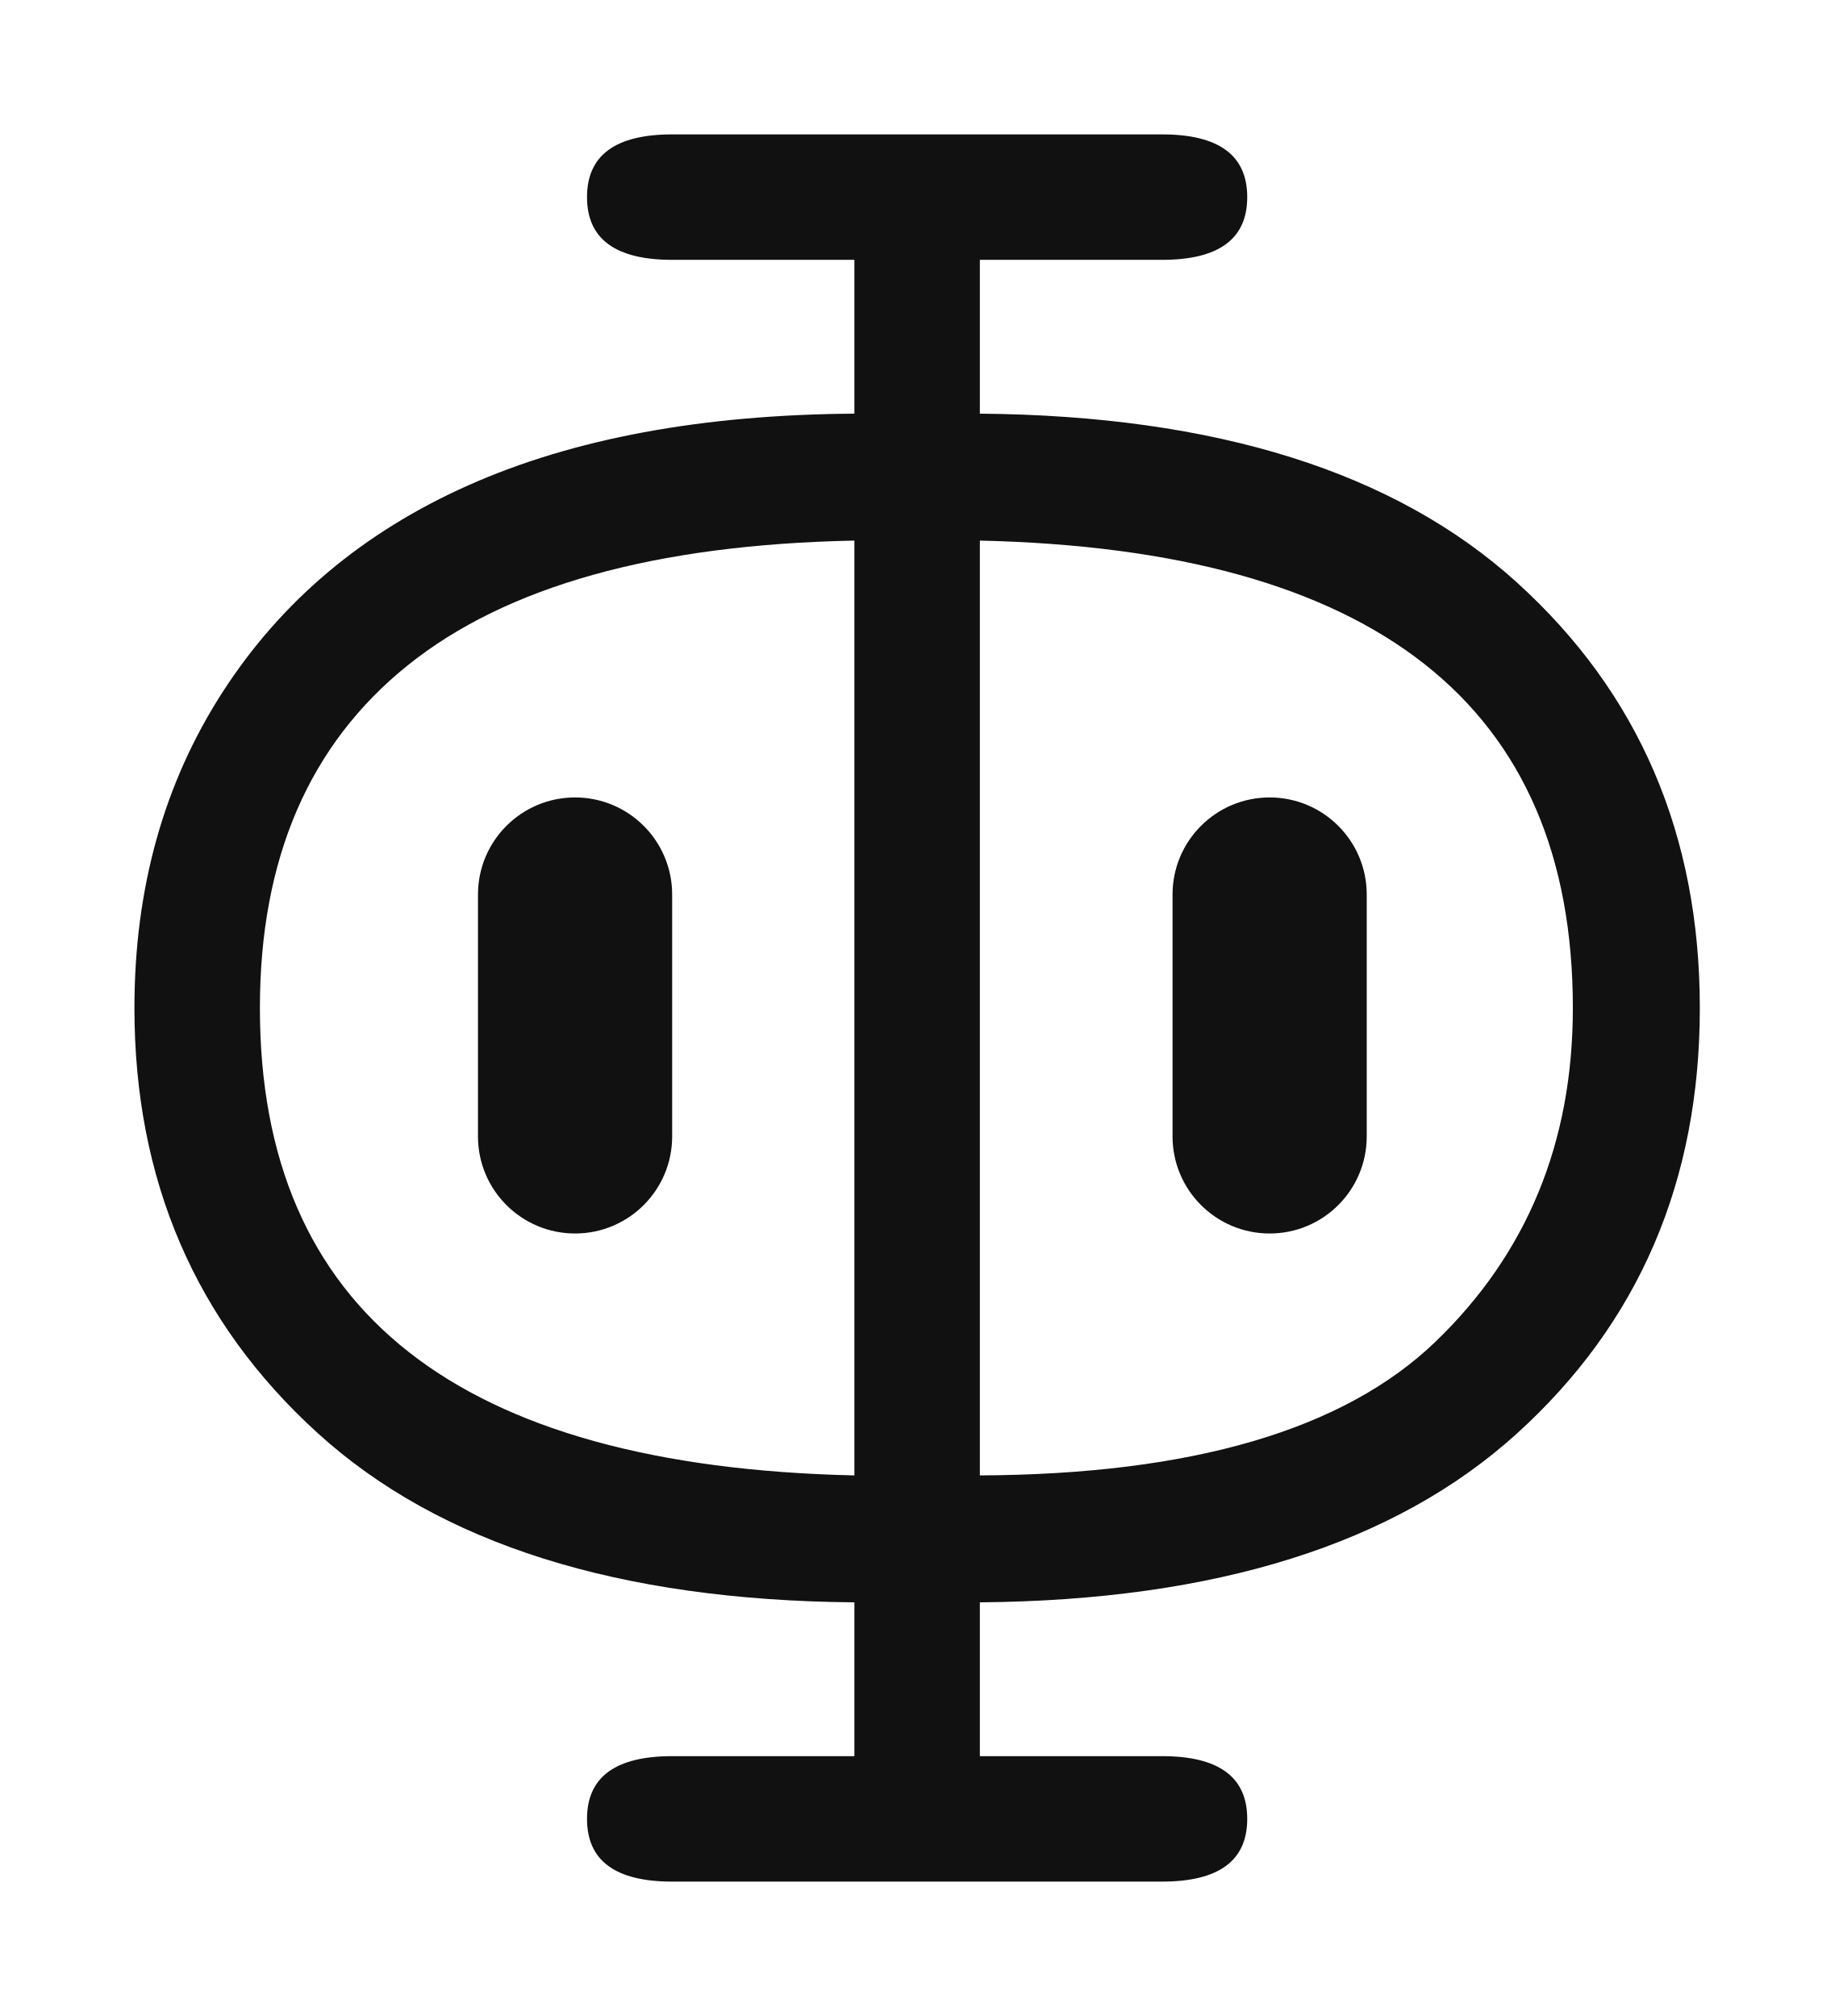
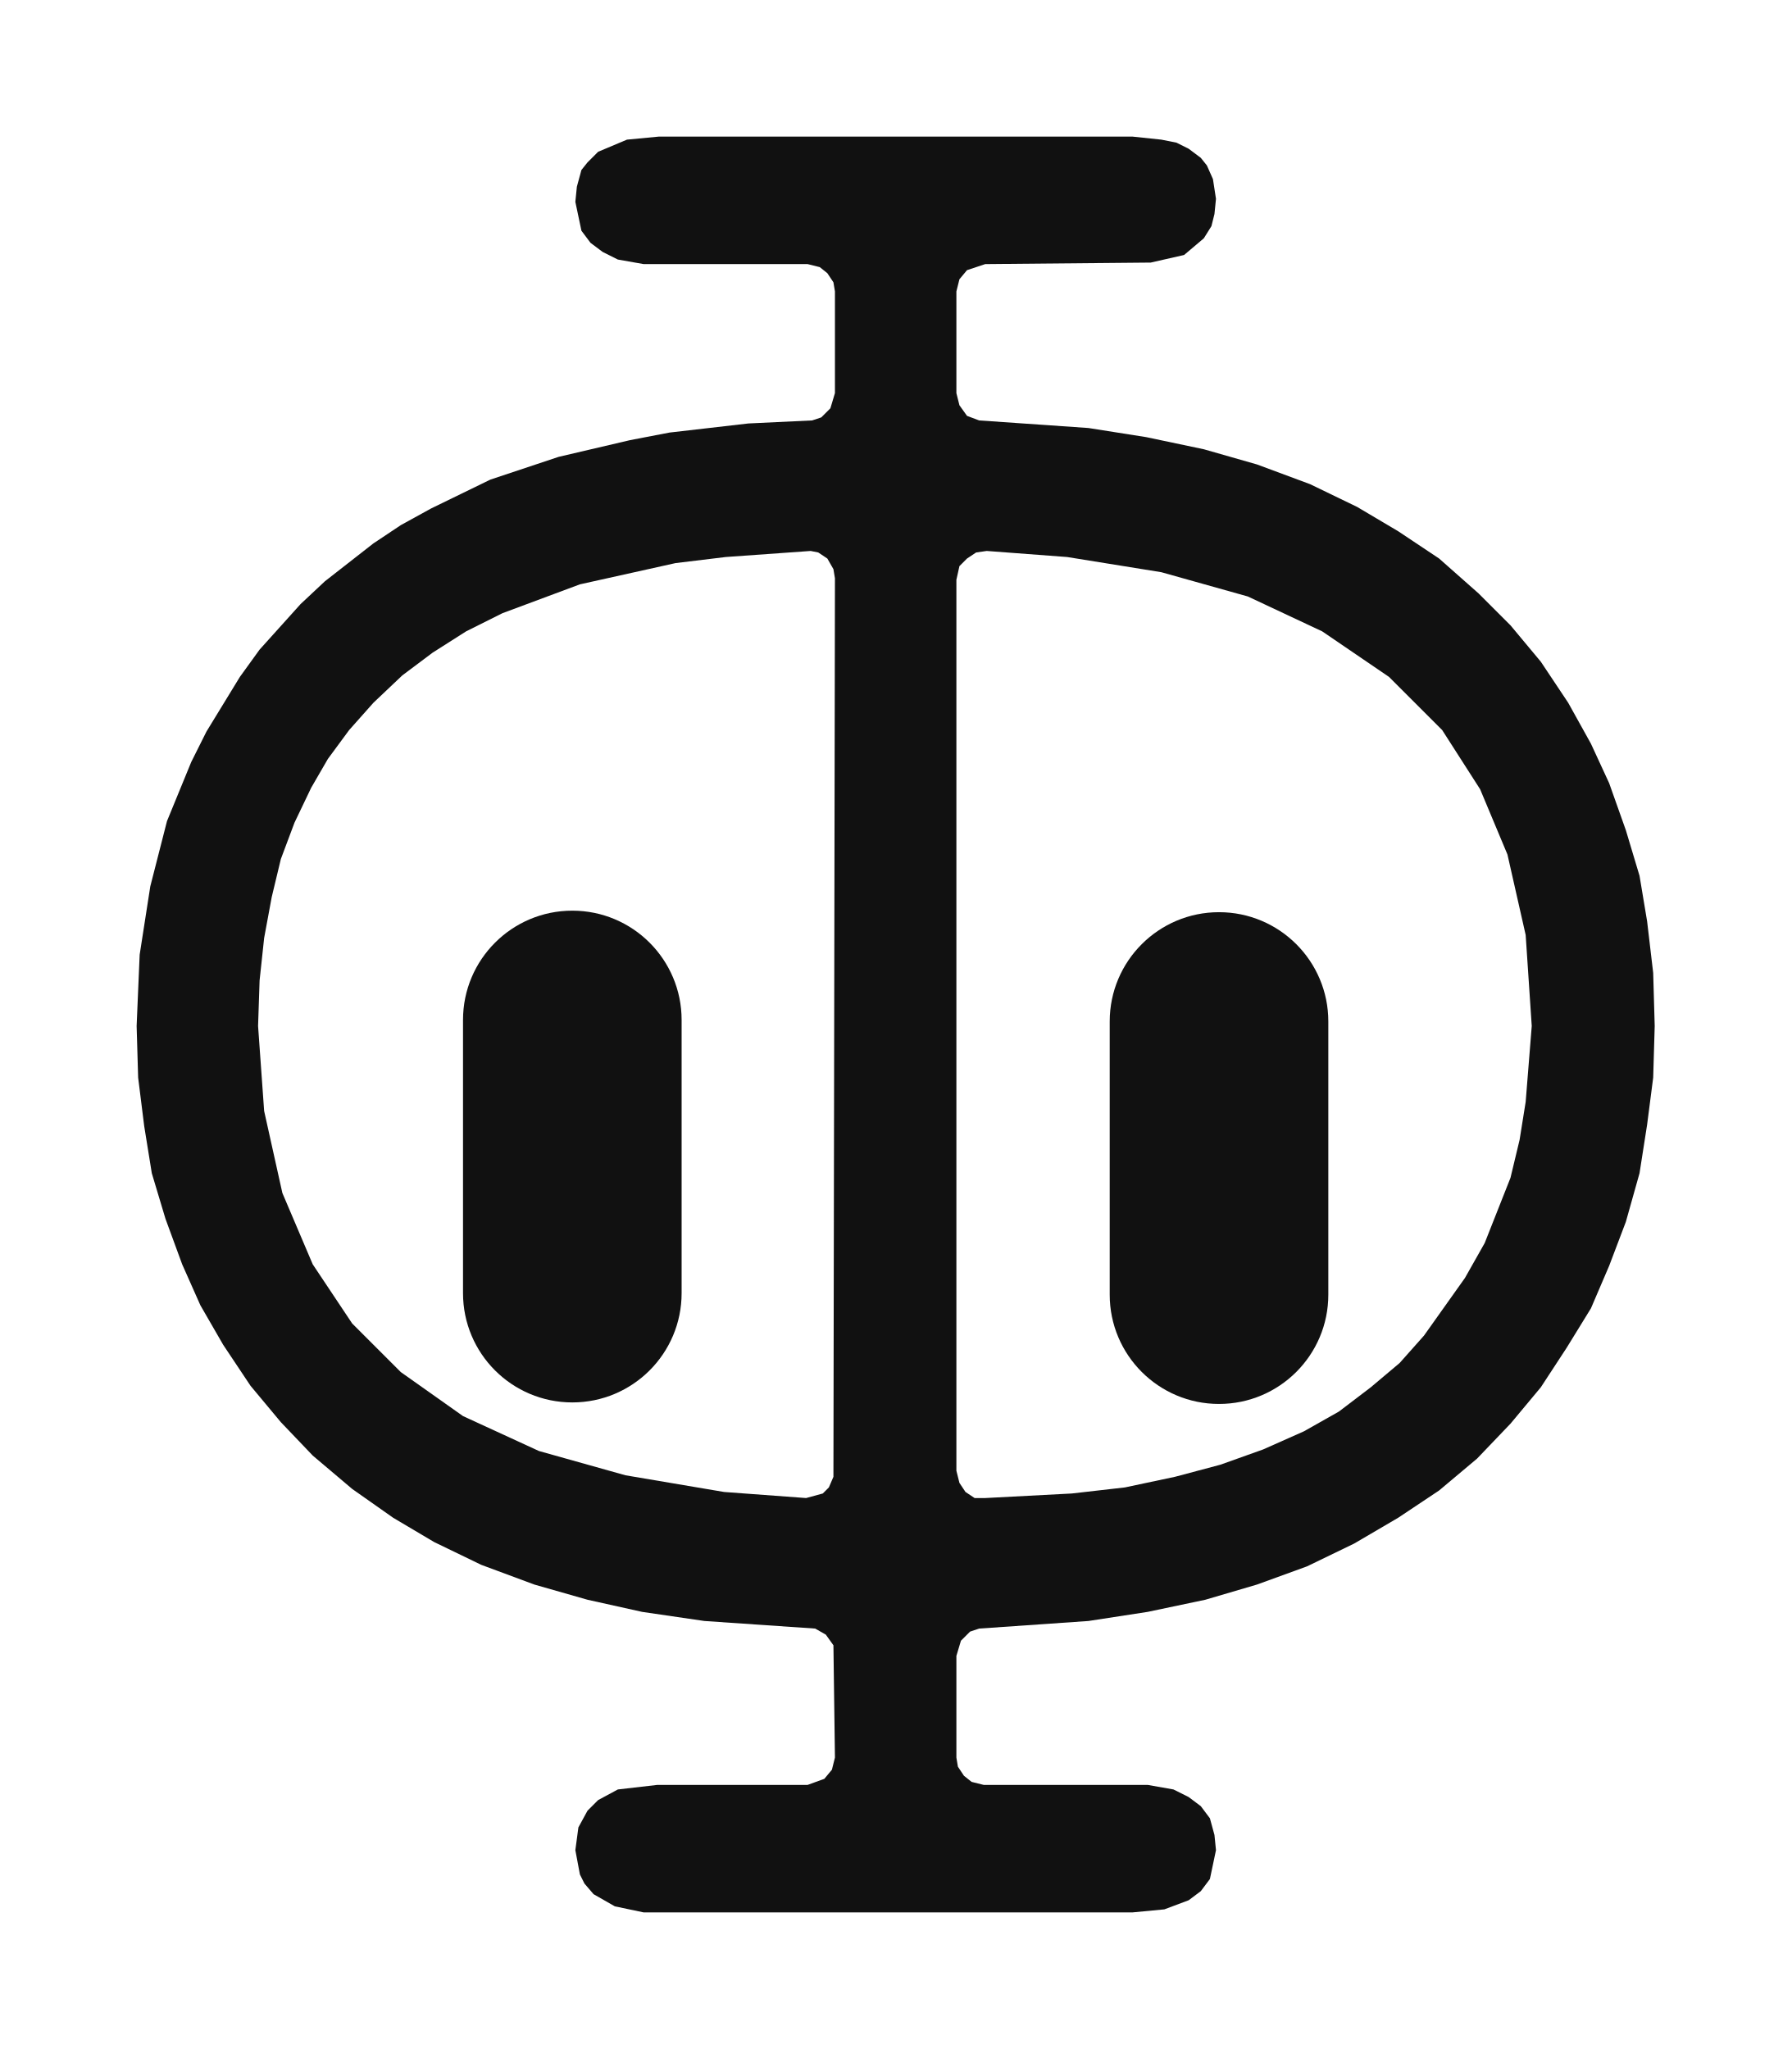
- <svg xmlns="http://www.w3.org/2000/svg" viewBox="0 -1260 1228 1350" role="img" aria-label="Phi">
+ <svg xmlns="http://www.w3.org/2000/svg" viewBox="24 -1260 1180 1350" role="img" aria-label="Phi">
  <style>.eye{transform-box:fill-box;transform-origin:center;animation:blink 5.5s infinite}
.eye:nth-of-type(2){animation-delay:.07s}@keyframes blink{0%,92%,100%{transform:scaleY(1)}95%{transform:scaleY(.08)}}
@media (prefers-reduced-motion:reduce){.eye{animation:none}}</style>
  <g transform="scale(1,-1)">
-     <path d="M656 1086V983Q893 981 1015.5 870.0Q1138 759 1138 585Q1138 411 1015.5 300.0Q893 189 656 187V84H778Q835 84 835 42Q835 0 778 0H450Q393 0 393 42Q393 84 450 84H572V187Q335 189 212.5 300.5Q90 412 90 585Q90 705 149.0 796.5Q208 888 313.5 935.0Q419 982 572 983V1086H450Q393 1086 393 1128Q393 1170 450 1170H778Q835 1170 835 1128Q835 1086 778 1086ZM572 898Q372 894 273.0 814.5Q174 735 174 585Q174 281 572 272ZM656 898V272Q869 273 961.0 361.5Q1053 450 1053 585Q1053 889 656 898Z" fill="#111" />
+     <path d="M403 41L405 56L411 67L418 74L431 81L457 84L556 84L567 88L572 94L574 102L573 176L568 183L561 187L488 192L447 198L411 206L376 216L341 229L310 244L283 260L256 279L230 301L209 323L189 347L171 374L156 400L144 427L133 457L124 487L119 518L115 550L114 584L116 631L123 676L134 719L150 758L160 778L182 814L195 832L222 862L238 877L270 902L288 914L308 925L347 944L392 959L439 970L465 975L517 981L559 983L565 985L571 991L574 1001L574 1068L573 1074L569 1080L564 1084L556 1086L448 1086L431 1089L421 1094L413 1100L407 1108L403 1127L404 1137L407 1148L411 1153L418 1160L437 1168L458 1170L770 1170L789 1168L799 1166L807 1162L815 1156L819 1151L823 1142L825 1129L824 1119L822 1111L817 1103L804 1092L782 1087L673 1086L661 1082L656 1076L654 1068L654 1001L656 993L661 986L669 983L741 978L779 972L817 964L852 954L887 941L918 926L945 910L972 892L998 869L1019 848L1039 824L1057 797L1072 770L1084 744L1095 713L1104 683L1109 653L1113 619L1114 584L1113 550L1109 519L1104 487L1095 455L1084 426L1072 398L1056 372L1039 346L1019 322L997 299L972 278L945 260L916 243L885 228L852 216L818 206L780 198L741 192L669 187L663 185L657 179L654 169L654 102L655 96L659 90L664 86L672 84L780 84L797 81L807 76L815 70L821 62L824 51L825 41L821 22L815 14L807 8L791 2L770 -0L448 0L429 4L415 12L409 19L406 25ZM674 897L667 896L661 892L656 887L654 878L654 291L656 283L660 277L666 273L673 273L730 276L765 280L798 287L828 295L856 305L883 317L906 330L927 346L946 362L962 380L989 418L1002 441L1019 484L1025 509L1029 534L1033 584L1029 644L1017 697L999 740L974 779L939 814L895 844L846 867L789 883L727 893ZM574 879L573 885L569 892L563 896L558 897L502 893L469 889L406 875L355 856L331 844L309 830L289 815L270 797L254 779L240 760L229 741L218 718L209 694L203 669L198 642L195 614L194 584L198 528L210 474L230 427L256 388L288 356L329 327L379 304L436 288L501 277L555 273L566 276L570 280L573 287Z" fill="#111" />
    <g class="eye">
-       <rect x="320" y="434" width="130" height="292" rx="65" fill="#111" />
+       <rect x="329" y="336" width="144" height="324" rx="72" fill="#111" />
    </g>
    <g class="eye">
-       <rect x="785" y="434" width="130" height="292" rx="65" fill="#111" />
+       <rect x="755" y="335" width="144" height="324" rx="72" fill="#111" />
    </g>
  </g>
</svg>
